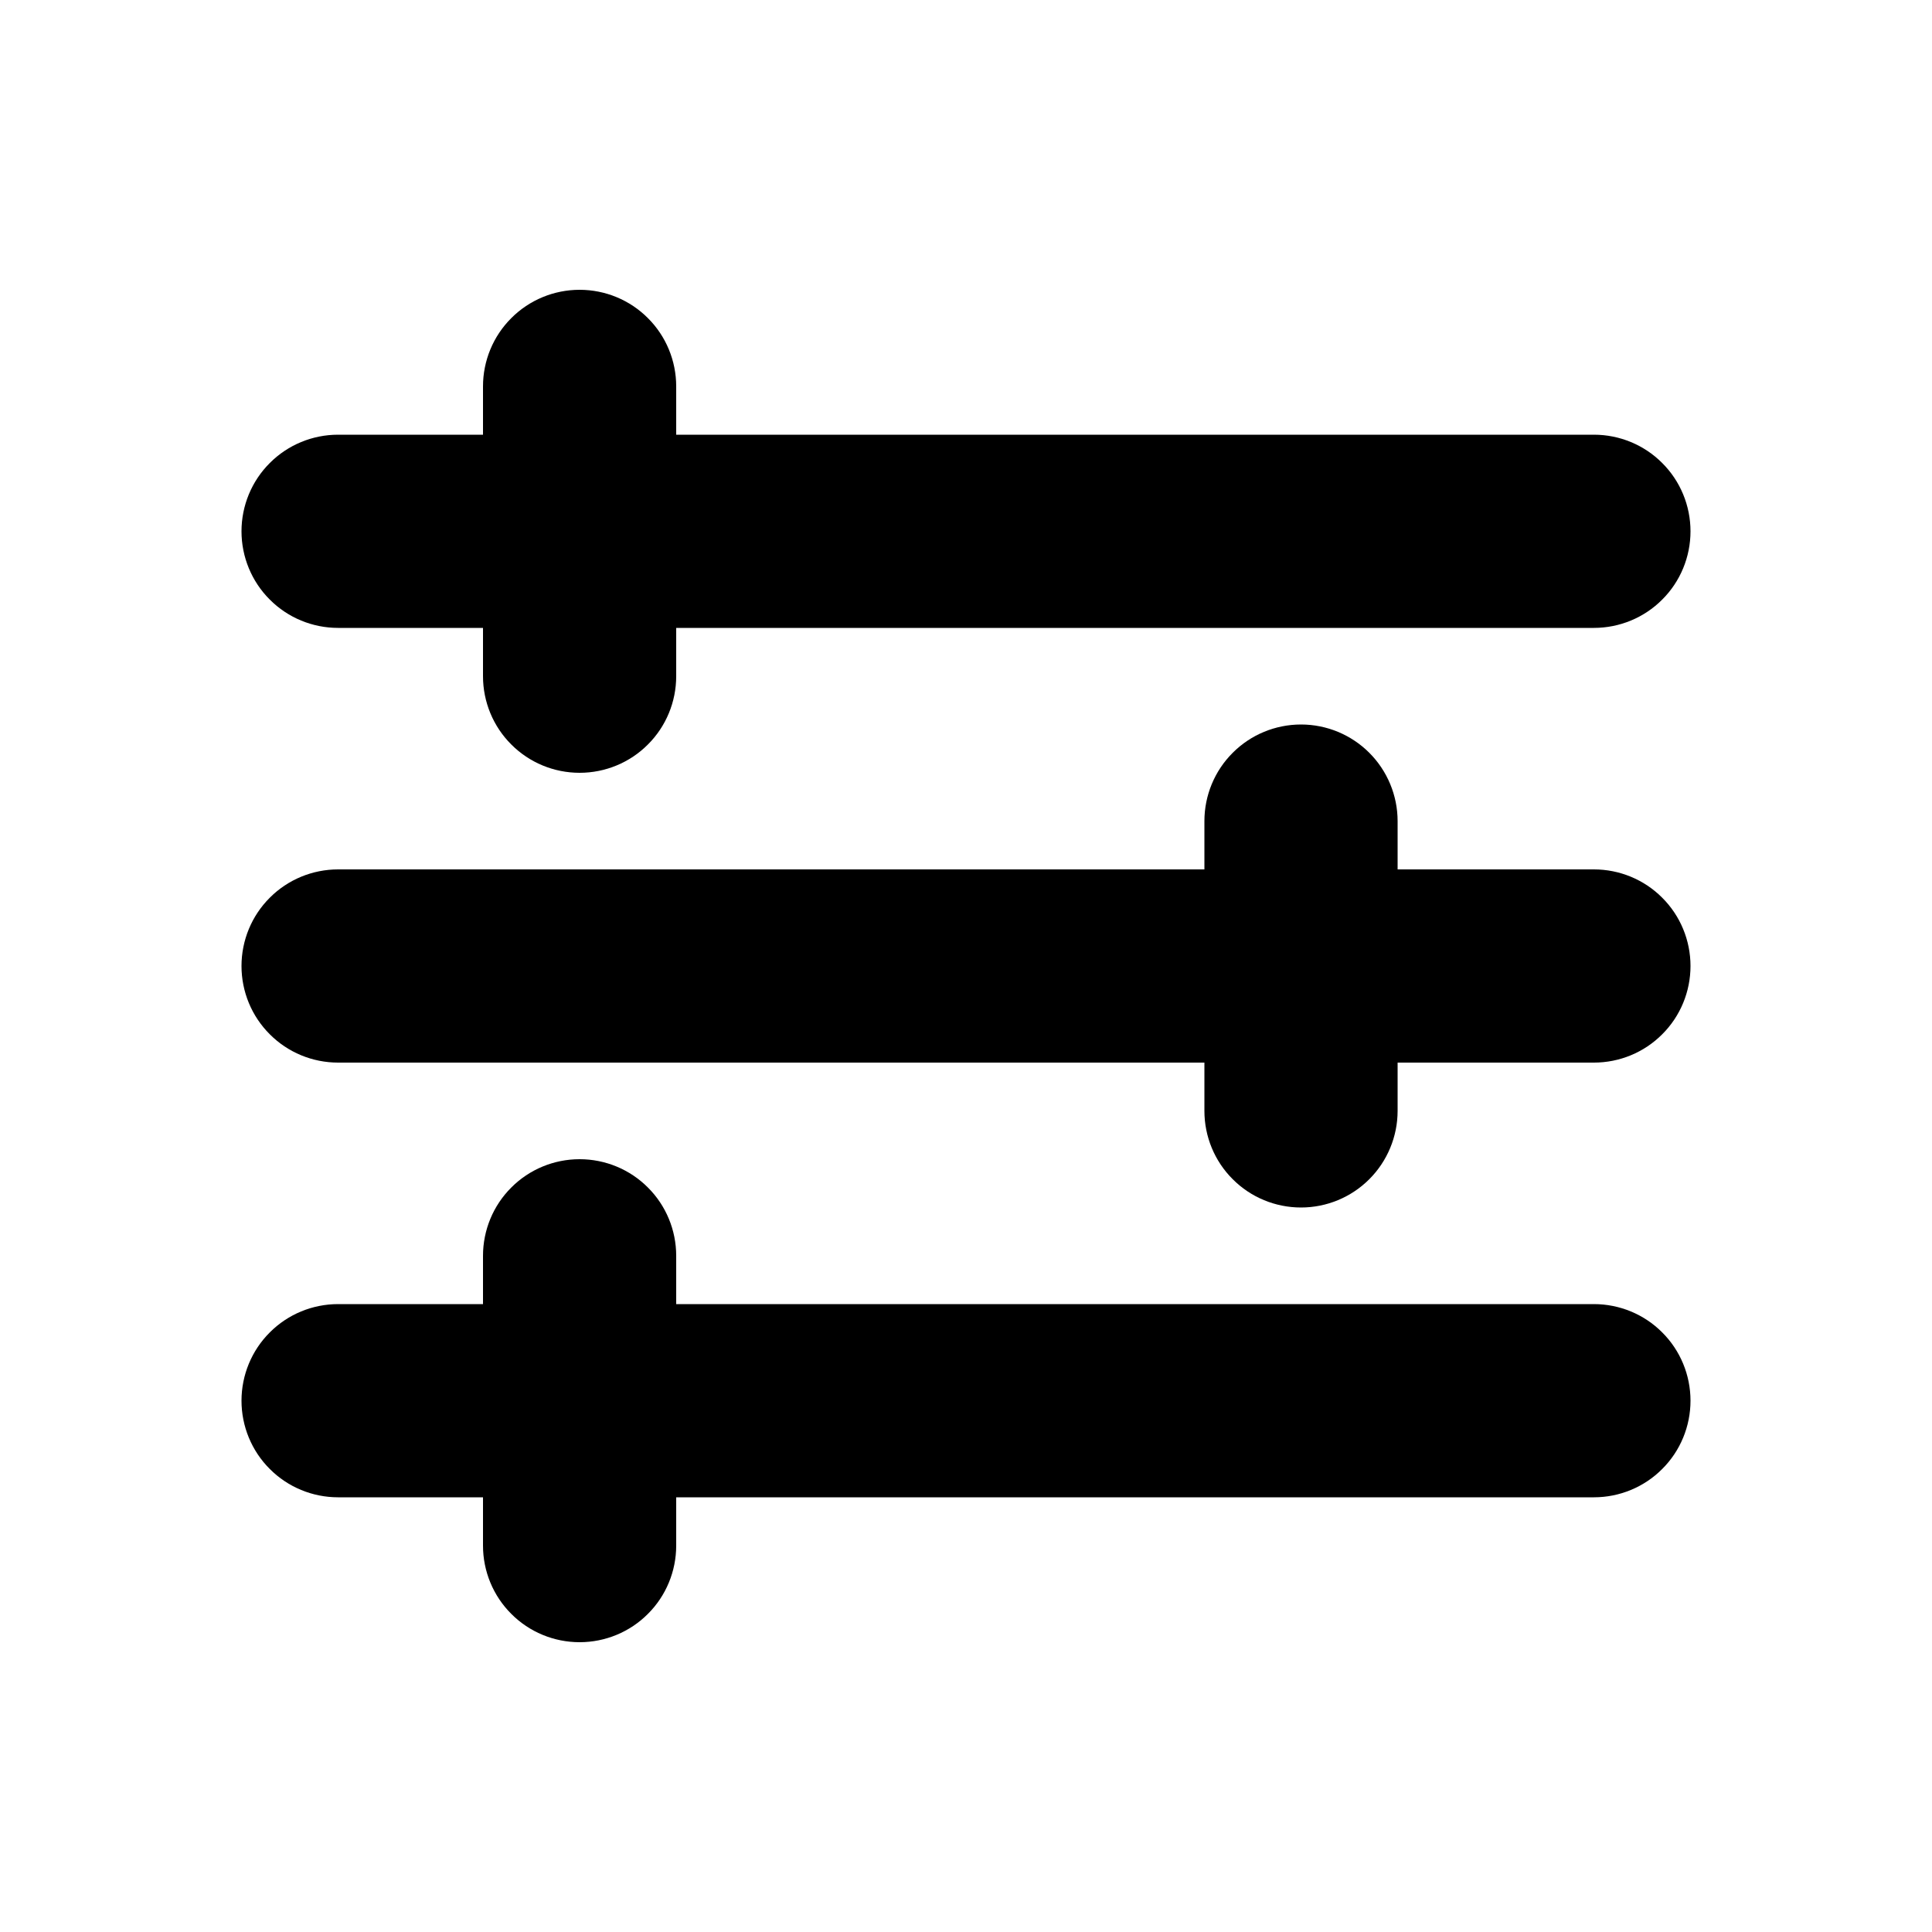
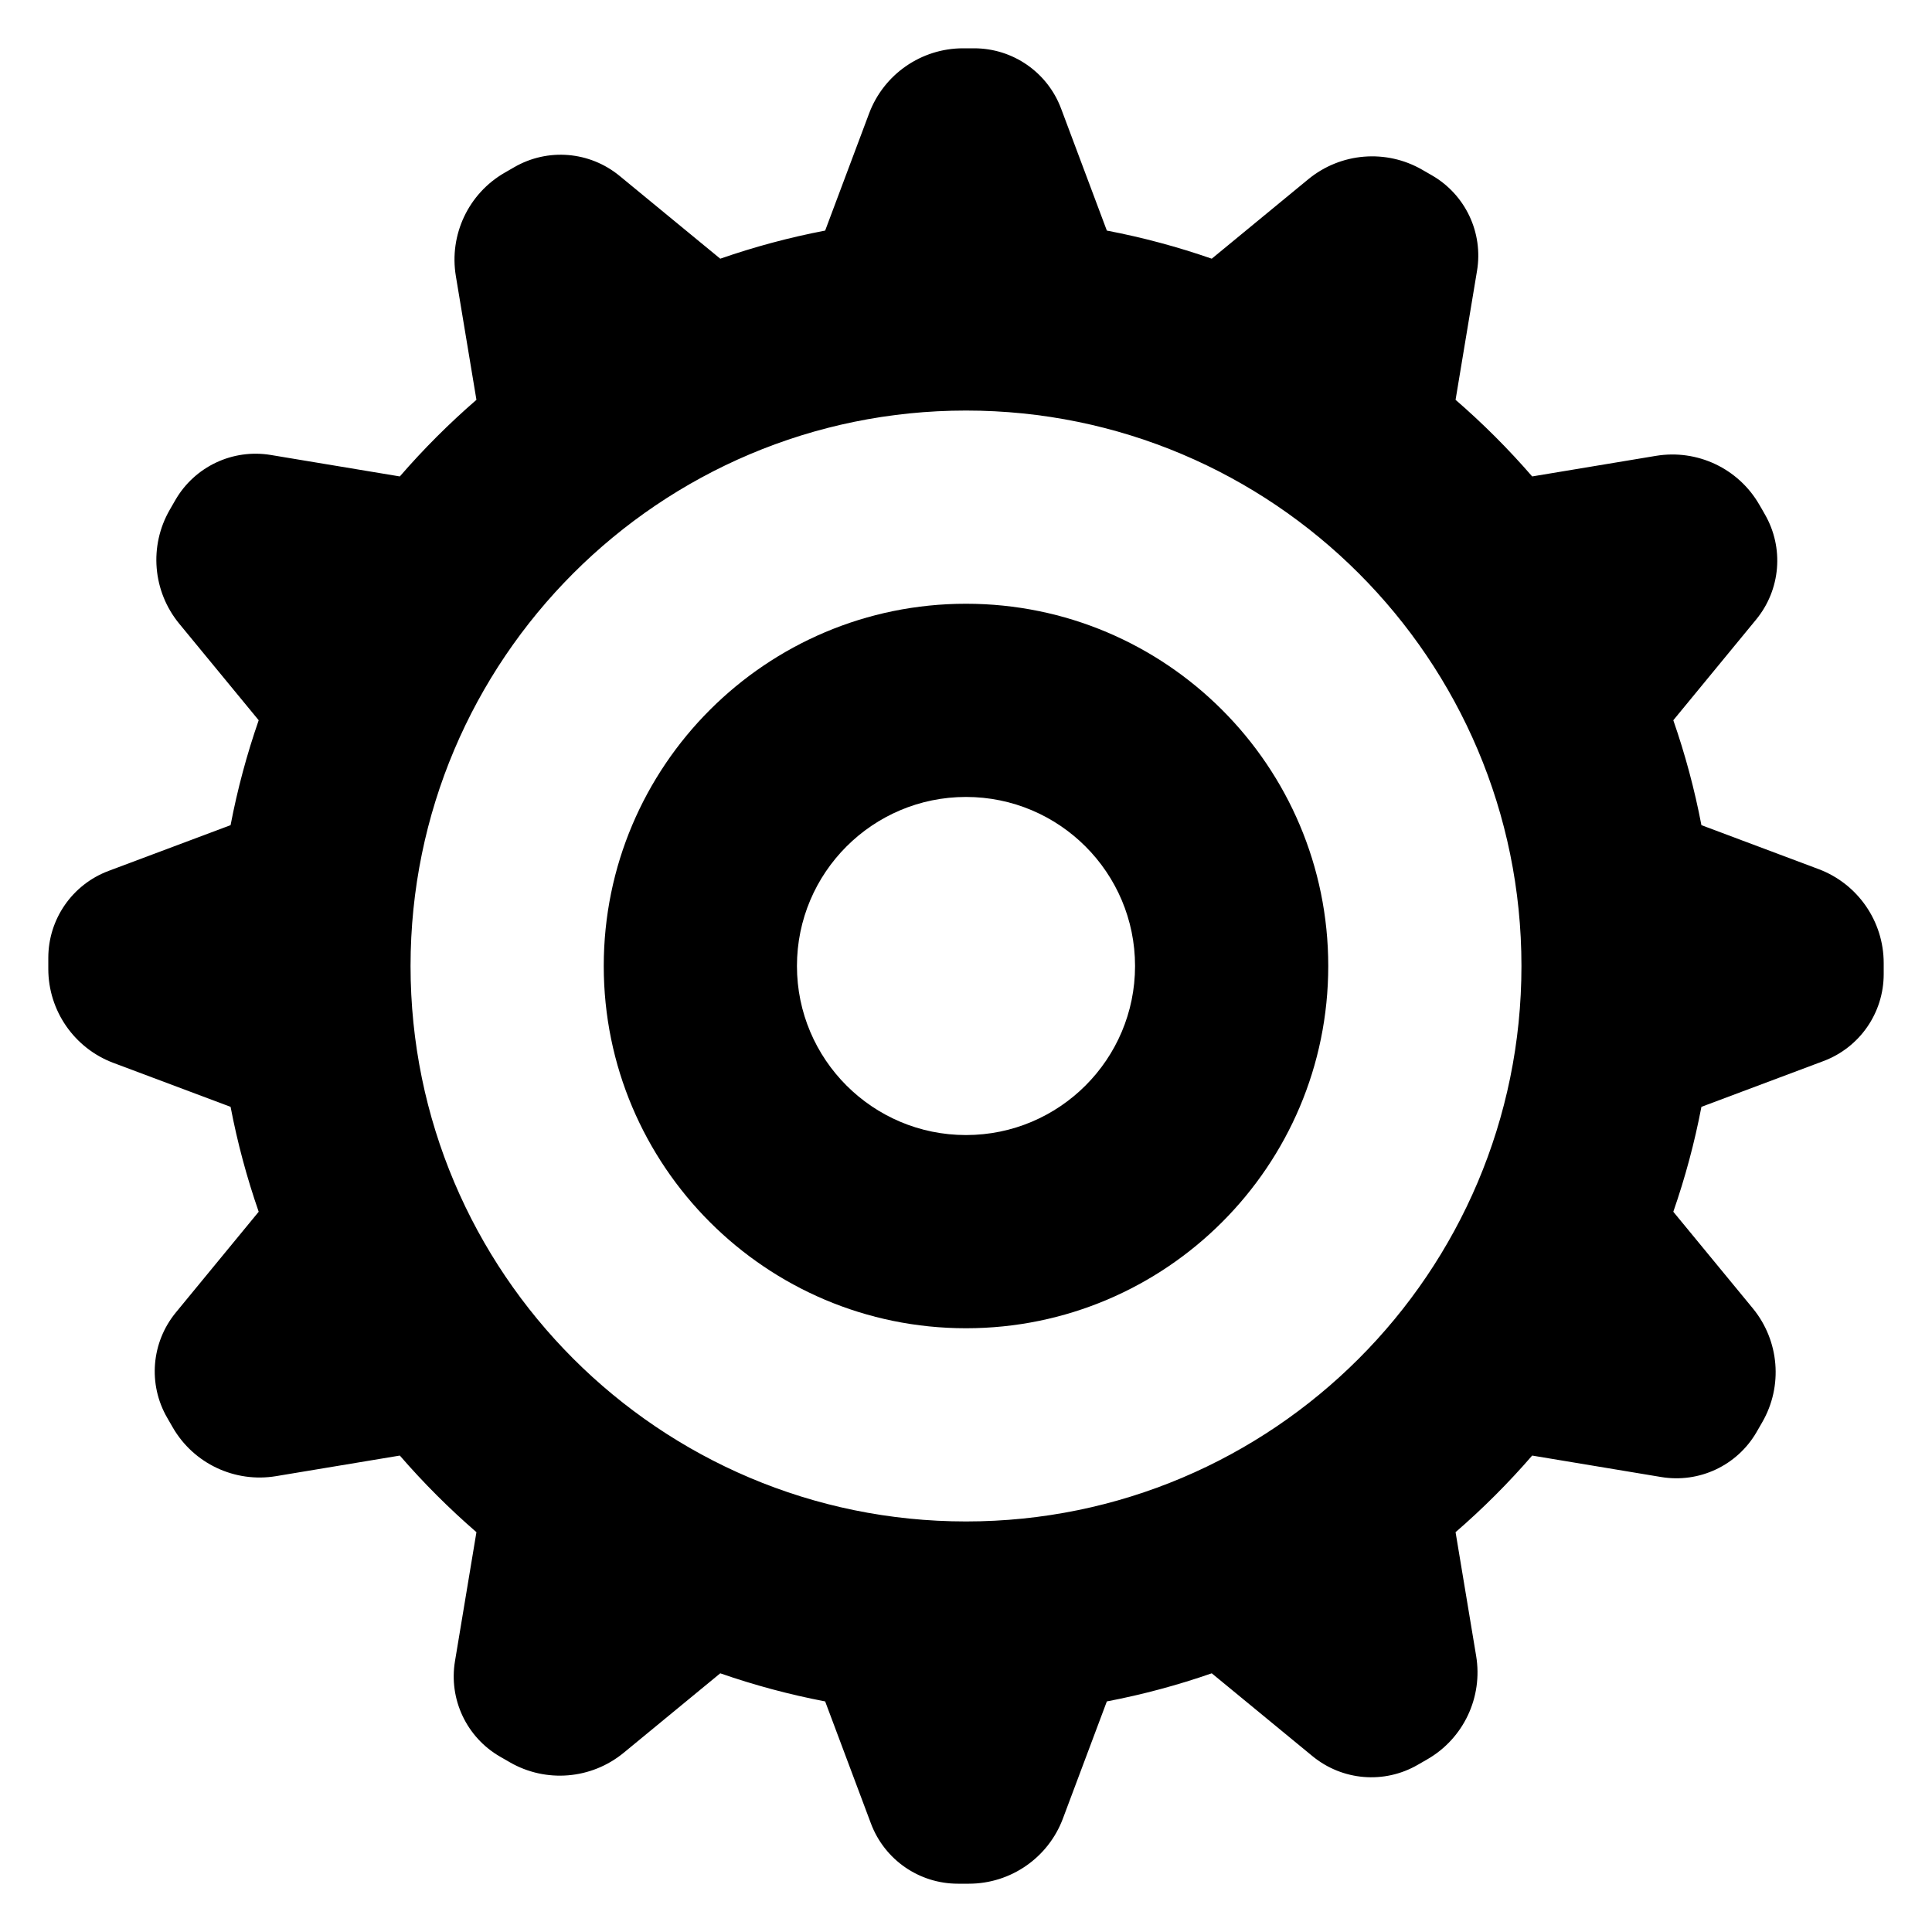
<svg xmlns="http://www.w3.org/2000/svg" width="100%" height="100%" viewBox="0 0 20 20" version="1.1" xml:space="preserve" style="fill-rule:evenodd;clip-rule:evenodd;stroke-linejoin:round;stroke-miterlimit:1.414;">
-   <g id="Settings">
-     <path d="M17.5,14.5c0,-0.265 -0.105,-0.52 -0.293,-0.707c-0.187,-0.188 -0.442,-0.293 -0.707,-0.293c-2.727,0 -10.273,0 -13,0c-0.265,0 -0.52,0.105 -0.707,0.293c-0.188,0.187 -0.293,0.442 -0.293,0.707c0,0.265 0.105,0.52 0.293,0.707c0.187,0.188 0.442,0.293 0.707,0.293c2.727,0 10.273,0 13,0c0.265,0 0.52,-0.105 0.707,-0.293c0.188,-0.187 0.293,-0.442 0.293,-0.707c0,0 0,0 0,0Z" />
-     <path d="M6,12c-0.265,0 -0.52,0.105 -0.707,0.293c-0.188,0.187 -0.293,0.442 -0.293,0.707c0,0.871 0,2.129 0,3c0,0.265 0.105,0.52 0.293,0.707c0.187,0.188 0.442,0.293 0.707,0.293c0.265,0 0.52,-0.105 0.707,-0.293c0.188,-0.187 0.293,-0.442 0.293,-0.707c0,-0.871 0,-2.129 0,-3c0,-0.265 -0.105,-0.52 -0.293,-0.707c-0.187,-0.188 -0.442,-0.293 -0.707,-0.293c0,0 0,0 0,0Z" />
-     <path d="M17.5,10c0,-0.265 -0.105,-0.52 -0.293,-0.707c-0.187,-0.188 -0.442,-0.293 -0.707,-0.293c-2.727,0 -10.273,0 -13,0c-0.265,0 -0.52,0.105 -0.707,0.293c-0.188,0.187 -0.293,0.442 -0.293,0.707c0,0.265 0.105,0.52 0.293,0.707c0.187,0.188 0.442,0.293 0.707,0.293c2.727,0 10.273,0 13,0c0.265,0 0.52,-0.105 0.707,-0.293c0.188,-0.187 0.293,-0.442 0.293,-0.707c0,0 0,0 0,0Z" />
-     <path d="M13.468,7.5c-0.265,0 -0.52,0.105 -0.707,0.293c-0.188,0.187 -0.293,0.442 -0.293,0.707c0,0.871 0,2.129 0,3c0,0.265 0.105,0.52 0.293,0.707c0.187,0.188 0.442,0.293 0.707,0.293c0.265,0 0.519,-0.105 0.707,-0.293c0.187,-0.187 0.293,-0.442 0.293,-0.707c0,-0.871 0,-2.129 0,-3c0,-0.265 -0.106,-0.52 -0.293,-0.707c-0.188,-0.188 -0.442,-0.293 -0.707,-0.293c0,0 0,0 0,0Z" />
-     <path d="M17.5,5.5c0,-0.265 -0.105,-0.52 -0.293,-0.707c-0.187,-0.188 -0.442,-0.293 -0.707,-0.293c-2.727,0 -10.273,0 -13,0c-0.265,0 -0.52,0.105 -0.707,0.293c-0.188,0.187 -0.293,0.442 -0.293,0.707c0,0.265 0.105,0.52 0.293,0.707c0.187,0.188 0.442,0.293 0.707,0.293c2.727,0 10.273,0 13,0c0.265,0 0.52,-0.105 0.707,-0.293c0.188,-0.187 0.293,-0.442 0.293,-0.707c0,0 0,0 0,0Z" />
-     <path d="M6,3c-0.265,0 -0.52,0.105 -0.707,0.293c-0.188,0.187 -0.293,0.442 -0.293,0.707c0,0.871 0,2.129 0,3c0,0.265 0.105,0.52 0.293,0.707c0.187,0.188 0.442,0.293 0.707,0.293c0.265,0 0.52,-0.105 0.707,-0.293c0.188,-0.187 0.293,-0.442 0.293,-0.707c0,-0.871 0,-2.129 0,-3c0,-0.265 -0.105,-0.52 -0.293,-0.707c-0.187,-0.188 -0.442,-0.293 -0.707,-0.293c0,0 0,0 0,0Z" />
+   <g id="thick">
+     <path d="M10,6.25c2.07,0 3.75,1.68 3.75,3.75c0,2.07 -1.68,3.75 -3.75,3.75c-2.07,0 -3.75,-1.68 -3.75,-3.75c0,-2.07 1.68,-3.75 3.75,-3.75Zm0,2c0.966,0 1.75,0.784 1.75,1.75c0,0.966 -0.784,1.75 -1.75,1.75c-0.966,0 -1.75,-0.784 -1.75,-1.75c0,-0.966 0.784,-1.75 1.75,-1.75Z" />
+     <path d="M8.542,2.387l0.455,-1.213c0.152,-0.405 0.54,-0.674 0.973,-0.674c0.038,0 0.077,0 0.114,0c0.401,0 0.759,0.248 0.9,0.623l0.474,1.264c0.372,0.071 0.735,0.169 1.086,0.291l1,-0.823c0.335,-0.275 0.805,-0.314 1.18,-0.097c0.033,0.019 0.066,0.038 0.099,0.057c0.347,0.2 0.533,0.594 0.467,0.989l-0.222,1.335c0.283,0.245 0.548,0.51 0.793,0.793l1.281,-0.213c0.427,-0.071 0.854,0.13 1.07,0.505c0.019,0.033 0.039,0.066 0.057,0.099c0.201,0.347 0.165,0.781 -0.09,1.091l-0.857,1.042c0.122,0.351 0.22,0.714 0.291,1.086l1.213,0.455c0.405,0.152 0.674,0.54 0.674,0.973c0,0.038 0,0.076 0,0.114c0,0.401 -0.248,0.759 -0.623,0.9l-1.264,0.474c-0.071,0.372 -0.169,0.735 -0.291,1.086l0.823,1c0.275,0.335 0.314,0.805 0.097,1.18c-0.019,0.033 -0.038,0.066 -0.057,0.099c-0.2,0.347 -0.594,0.533 -0.989,0.467l-1.335,-0.222c-0.245,0.283 -0.51,0.548 -0.793,0.793l0.213,1.281c0.071,0.427 -0.13,0.854 -0.505,1.07c-0.033,0.019 -0.066,0.038 -0.099,0.057c-0.347,0.201 -0.781,0.165 -1.091,-0.09l-1.042,-0.857c-0.351,0.122 -0.714,0.22 -1.086,0.291l-0.455,1.213c-0.152,0.405 -0.54,0.674 -0.973,0.674c-0.038,0 -0.076,0 -0.114,0c-0.401,0 -0.759,-0.248 -0.9,-0.623l-0.474,-1.264c-0.372,-0.071 -0.735,-0.169 -1.086,-0.291l-1,0.823c-0.335,0.275 -0.805,0.314 -1.18,0.097c-0.033,-0.019 -0.066,-0.038 -0.099,-0.057c-0.347,-0.2 -0.533,-0.594 -0.467,-0.989l0.222,-1.335c-0.283,-0.245 -0.548,-0.51 -0.793,-0.793l-1.281,0.213c-0.427,0.071 -0.854,-0.13 -1.07,-0.505c-0.019,-0.033 -0.038,-0.066 -0.057,-0.099c-0.201,-0.347 -0.165,-0.781 0.09,-1.091l0.857,-1.042c-0.122,-0.351 -0.22,-0.714 -0.291,-1.086l-1.213,-0.455c-0.405,-0.152 -0.674,-0.54 -0.674,-0.973c0,-0.038 0,-0.076 0,-0.114c0,-0.401 0.248,-0.759 0.623,-0.9l1.264,-0.474c0.071,-0.372 0.169,-0.735 0.291,-1.086l-0.823,-1c-0.275,-0.335 -0.314,-0.805 -0.097,-1.18c0.019,-0.033 0.038,-0.066 0.057,-0.099c0.2,-0.347 0.594,-0.533 0.989,-0.467l1.335,0.222c0.245,-0.283 0.51,-0.548 0.793,-0.793l-0.213,-1.281c-0.071,-0.427 0.13,-0.854 0.505,-1.07c0.033,-0.019 0.066,-0.038 0.099,-0.057c0.347,-0.201 0.781,-0.165 1.091,0.09l1.042,0.857c0.351,-0.122 0.714,-0.22 1.086,-0.291Zm1.458,1.863c3.174,0 5.75,2.576 5.75,5.75c0,3.174 -2.576,5.75 -5.75,5.75c-3.174,0 -5.75,-2.576 -5.75,-5.75c0,-3.174 2.576,-5.75 5.75,-5.75Z" />
  </g>
</svg>
